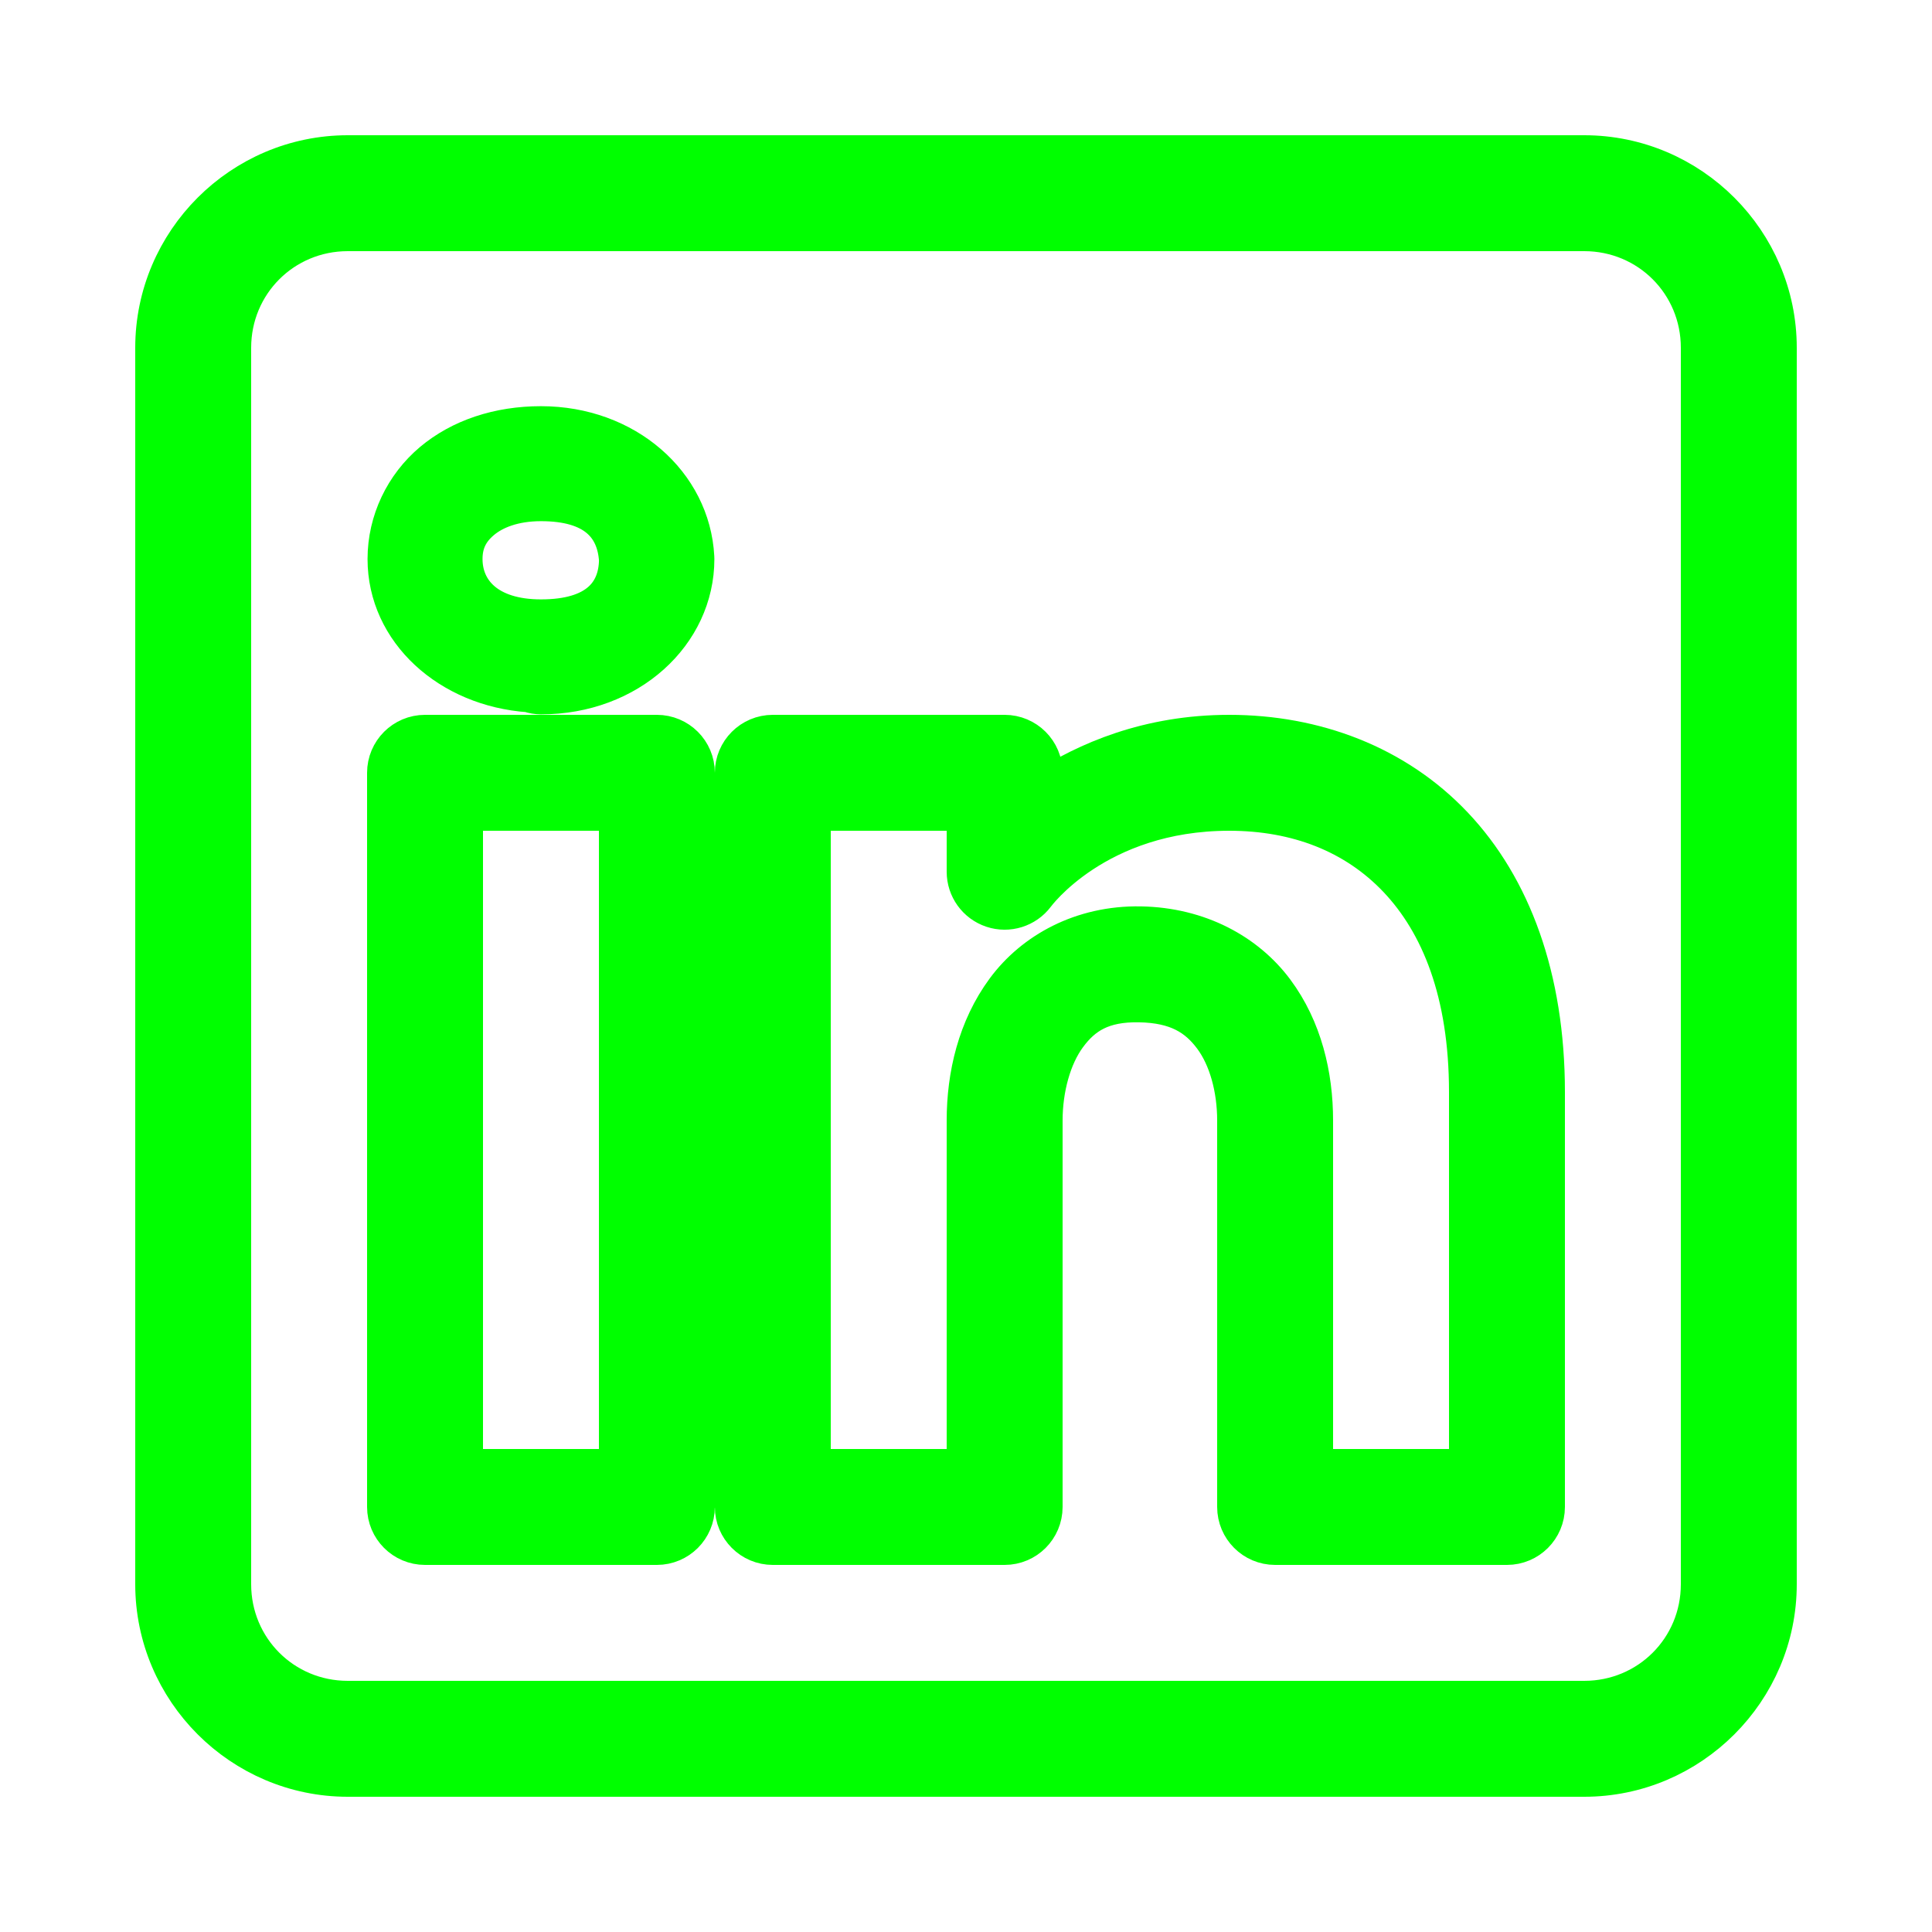
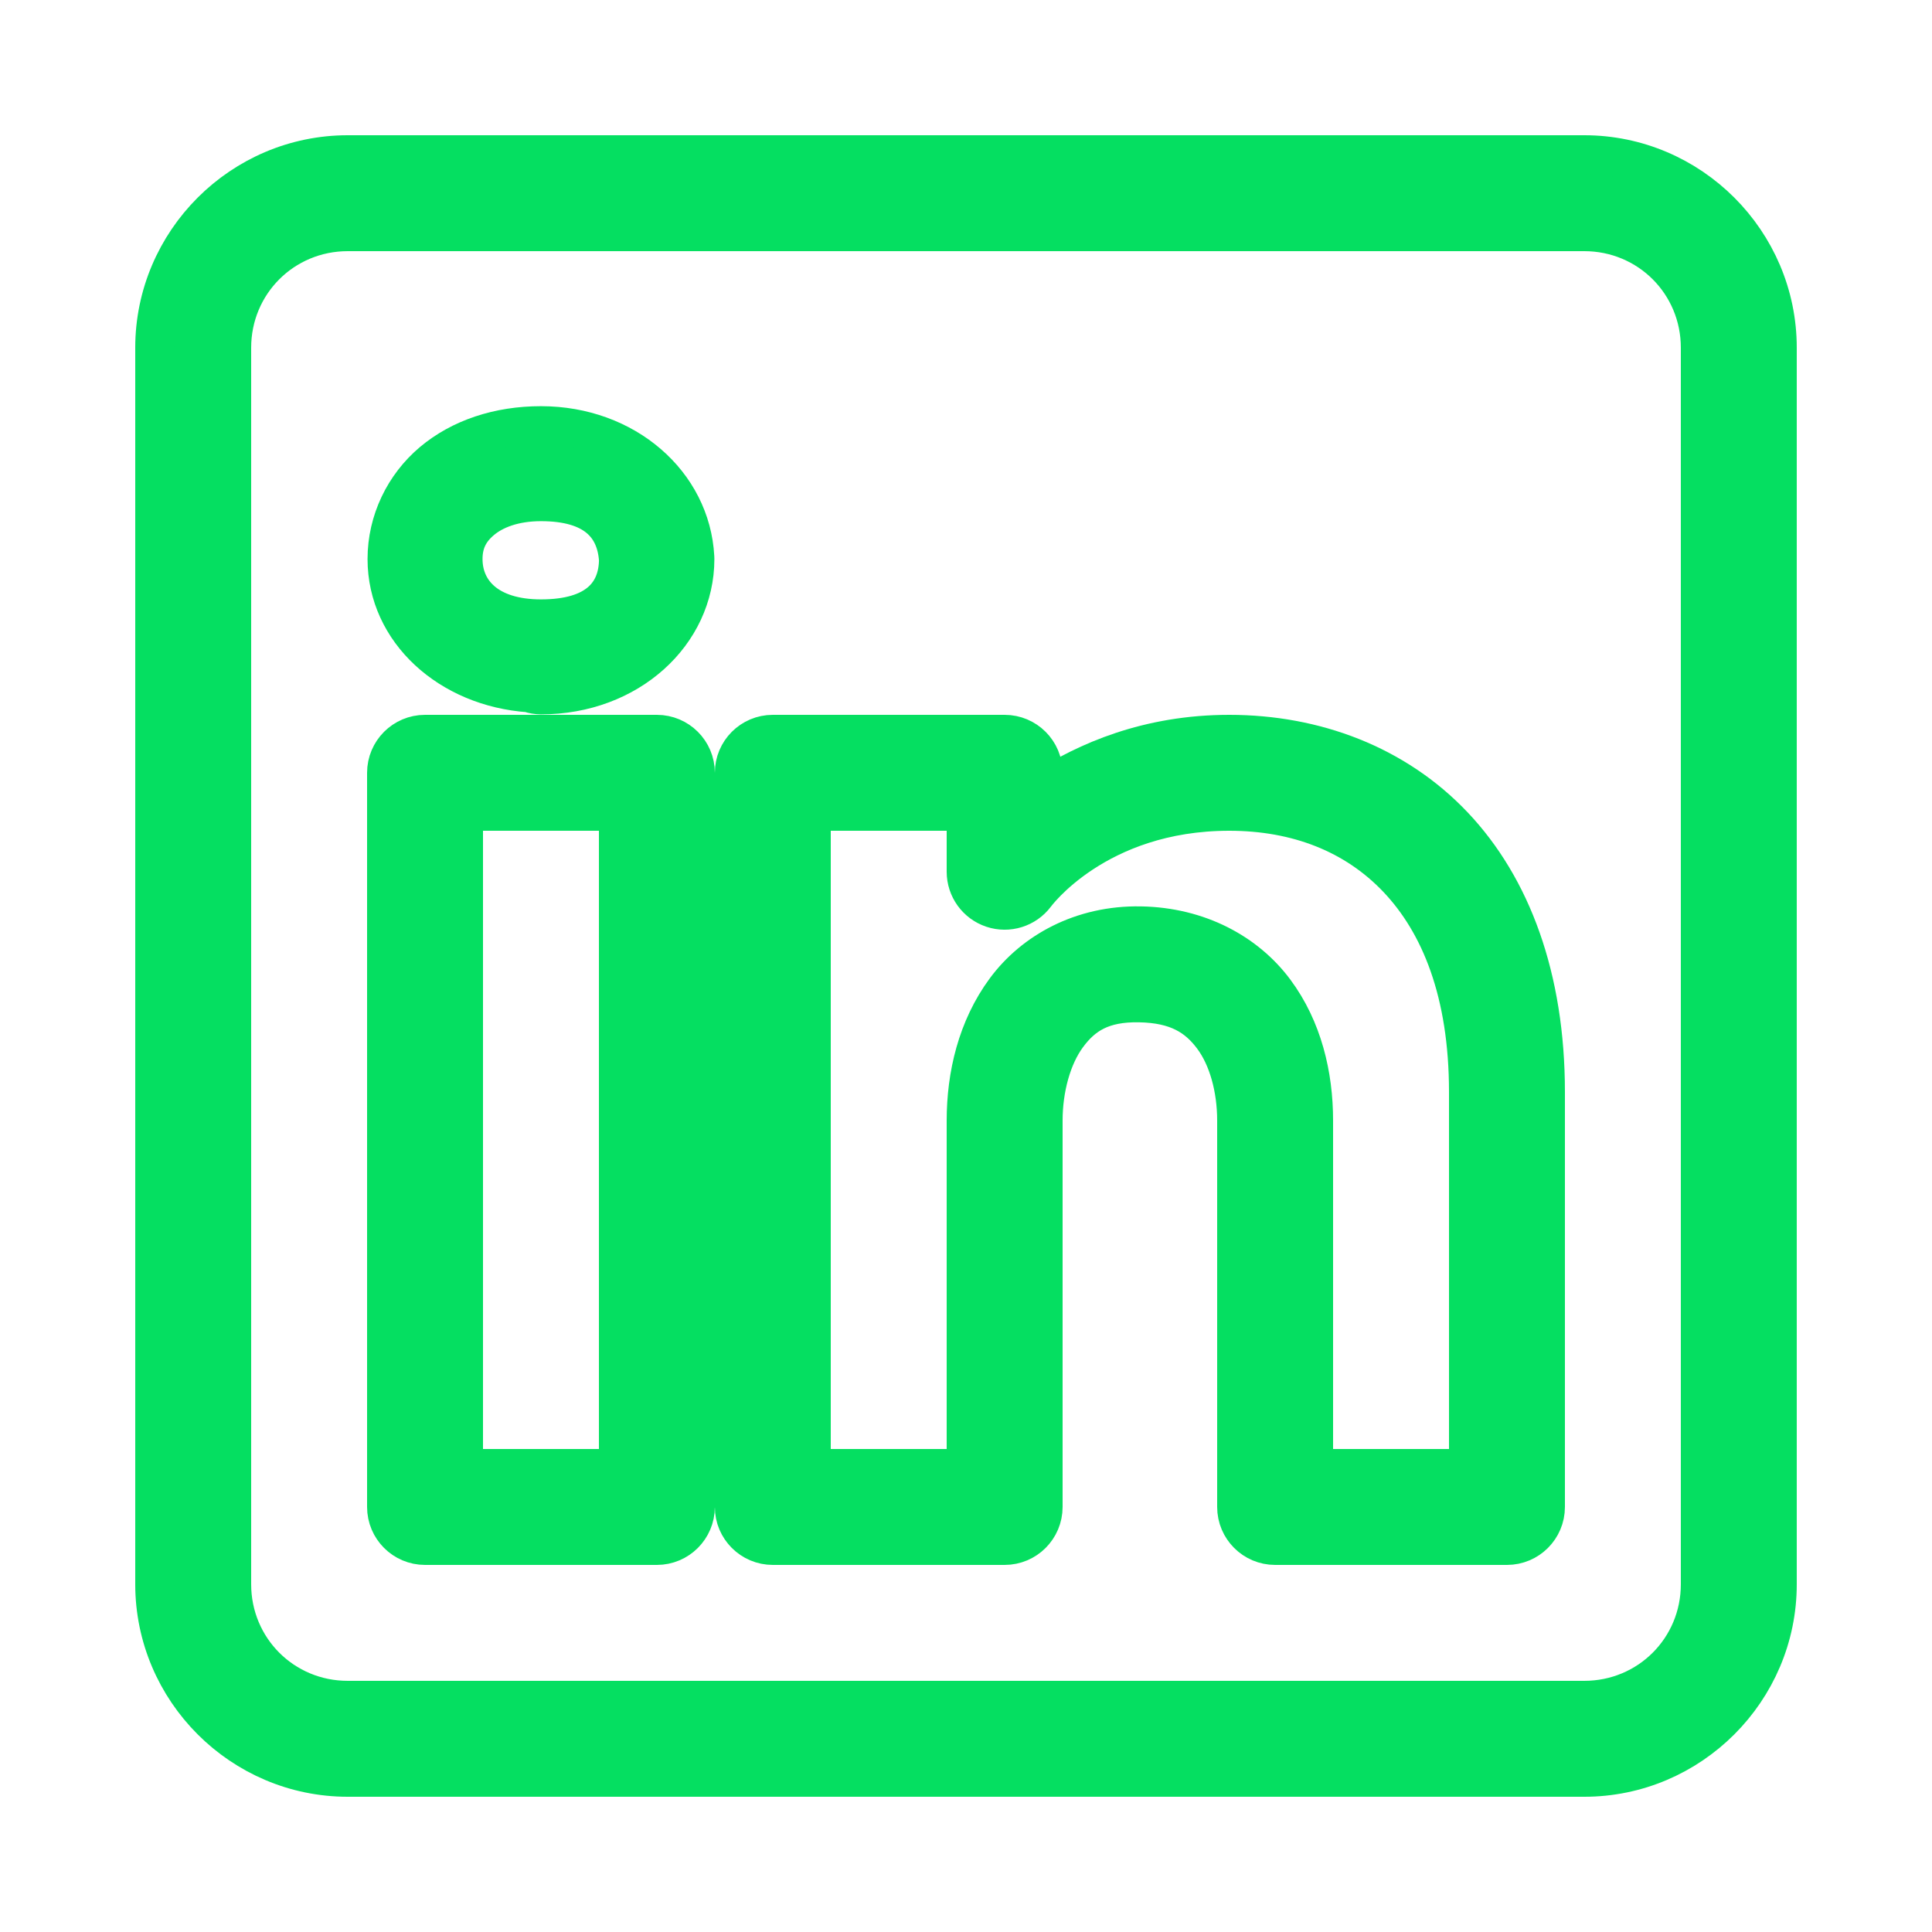
<svg xmlns="http://www.w3.org/2000/svg" viewBox="0 0 50 50" width="100px" height="100px">
-   <path d="M 9 4 C 6.25 4 4 6.25 4 9 L 4 41 C 4 43.75 6.25 46 9 46 L 41 46 C 43.75 46 46 43.75 46 41 L 46 9 C 46 6.25 43.75 4 41 4 L 9 4 z M 9 6 L 41 6 C 42.668 6 44 7.332 44 9 L 44 41 C 44 42.668 42.668 44 41 44 L 9 44 C 7.332 44 6 42.668 6 41 L 6 9 C 6 7.332 7.332 6 9 6 z M 14 11.012 C 12.905 11.012 11.919 11.339 11.189 11.953 C 10.46 12.567 10.012 13.485 10.012 14.467 C 10.012 16.334 11.631 17.79 13.691 17.934 A 0.988 0.988 0 0 0 13.695 17.936 A 0.988 0.988 0 0 0 14 17.988 C 16.273 17.988 17.988 16.396 17.988 14.467 A 0.988 0.988 0 0 0 17.986 14.414 C 17.885 12.514 16.19 11.012 14 11.012 z M 14 12.988 C 15.392 12.988 15.942 13.61 16.002 14.492 C 15.99 15.348 15.46 16.012 14 16.012 C 12.615 16.012 11.988 15.302 11.988 14.467 C 11.988 14.049 12.141 13.734 12.461 13.465 C 12.781 13.195 13.295 12.988 14 12.988 z M 11 19 A 1 1 0 0 0 10 20 L 10 39 A 1 1 0 0 0 11 40 L 17 40 A 1 1 0 0 0 18 39 L 18 33.135 L 18 20 A 1 1 0 0 0 17 19 L 11 19 z M 20 19 A 1 1 0 0 0 19 20 L 19 39 A 1 1 0 0 0 20 40 L 26 40 A 1 1 0 0 0 27 39 L 27 29 C 27 28.17 27.226 27.345 27.625 26.805 C 28.024 26.264 28.526 25.94 29.482 25.957 C 30.468 25.974 30.99 26.312 31.385 26.842 C 31.78 27.372 32 28.167 32 29 L 32 39 A 1 1 0 0 0 33 40 L 39 40 A 1 1 0 0 0 40 39 L 40 28.262 C 40 25.3 39.123 22.954 37.619 21.367 C 36.115 19.78 34.024 19 31.812 19 C 29.71 19 28.111 19.705 27 20.424 L 27 20 A 1 1 0 0 0 26 19 L 20 19 z M 12 21 L 16 21 L 16 33.135 L 16 38 L 12 38 L 12 21 z M 21 21 L 25 21 L 25 22.561 A 1 1 0 0 0 26.799 23.162 C 26.799 23.162 28.369 21 31.812 21 C 33.566 21 35.069 21.583 36.168 22.742 C 37.267 23.902 38 25.688 38 28.262 L 38 38 L 34 38 L 34 29 C 34 27.833 33.72 26.627 32.99 25.646 C 32.26 24.666 31.032 23.983 29.518 23.957 C 27.996 23.93 26.748 24.627 26.016 25.619 C 25.284 26.611 25 27.83 25 29 L 25 38 L 21 38 L 21 21 z" fill="lime" stroke="lime" stroke-width="1" />
+   <path d="M 9 4 C 6.25 4 4 6.25 4 9 L 4 41 C 4 43.75 6.25 46 9 46 L 41 46 C 43.75 46 46 43.75 46 41 L 46 9 C 46 6.25 43.75 4 41 4 L 9 4 z M 9 6 L 41 6 C 42.668 6 44 7.332 44 9 L 44 41 C 44 42.668 42.668 44 41 44 L 9 44 C 7.332 44 6 42.668 6 41 L 6 9 C 6 7.332 7.332 6 9 6 z M 14 11.012 C 12.905 11.012 11.919 11.339 11.189 11.953 C 10.46 12.567 10.012 13.485 10.012 14.467 C 10.012 16.334 11.631 17.79 13.691 17.934 A 0.988 0.988 0 0 0 13.695 17.936 A 0.988 0.988 0 0 0 14 17.988 C 16.273 17.988 17.988 16.396 17.988 14.467 A 0.988 0.988 0 0 0 17.986 14.414 C 17.885 12.514 16.19 11.012 14 11.012 z M 14 12.988 C 15.392 12.988 15.942 13.61 16.002 14.492 C 15.99 15.348 15.46 16.012 14 16.012 C 12.615 16.012 11.988 15.302 11.988 14.467 C 11.988 14.049 12.141 13.734 12.461 13.465 C 12.781 13.195 13.295 12.988 14 12.988 z M 11 19 A 1 1 0 0 0 10 20 L 10 39 A 1 1 0 0 0 11 40 L 17 40 A 1 1 0 0 0 18 39 L 18 33.135 L 18 20 A 1 1 0 0 0 17 19 L 11 19 z M 20 19 A 1 1 0 0 0 19 20 L 19 39 A 1 1 0 0 0 20 40 L 26 40 A 1 1 0 0 0 27 39 L 27 29 C 27 28.17 27.226 27.345 27.625 26.805 C 28.024 26.264 28.526 25.94 29.482 25.957 C 30.468 25.974 30.99 26.312 31.385 26.842 C 31.78 27.372 32 28.167 32 29 L 32 39 A 1 1 0 0 0 33 40 L 39 40 A 1 1 0 0 0 40 39 L 40 28.262 C 40 25.3 39.123 22.954 37.619 21.367 C 36.115 19.78 34.024 19 31.812 19 C 29.71 19 28.111 19.705 27 20.424 L 27 20 A 1 1 0 0 0 26 19 L 20 19 z M 12 21 L 16 21 L 16 33.135 L 16 38 L 12 38 L 12 21 z M 21 21 L 25 21 L 25 22.561 A 1 1 0 0 0 26.799 23.162 C 26.799 23.162 28.369 21 31.812 21 C 33.566 21 35.069 21.583 36.168 22.742 C 37.267 23.902 38 25.688 38 28.262 L 38 38 L 34 38 L 34 29 C 34 27.833 33.72 26.627 32.99 25.646 C 32.26 24.666 31.032 23.983 29.518 23.957 C 27.996 23.93 26.748 24.627 26.016 25.619 C 25.284 26.611 25 27.83 25 29 L 25 38 L 21 38 L 21 21 z" fill="#05df61" stroke="#05df61" stroke-width="1" />
</svg>
